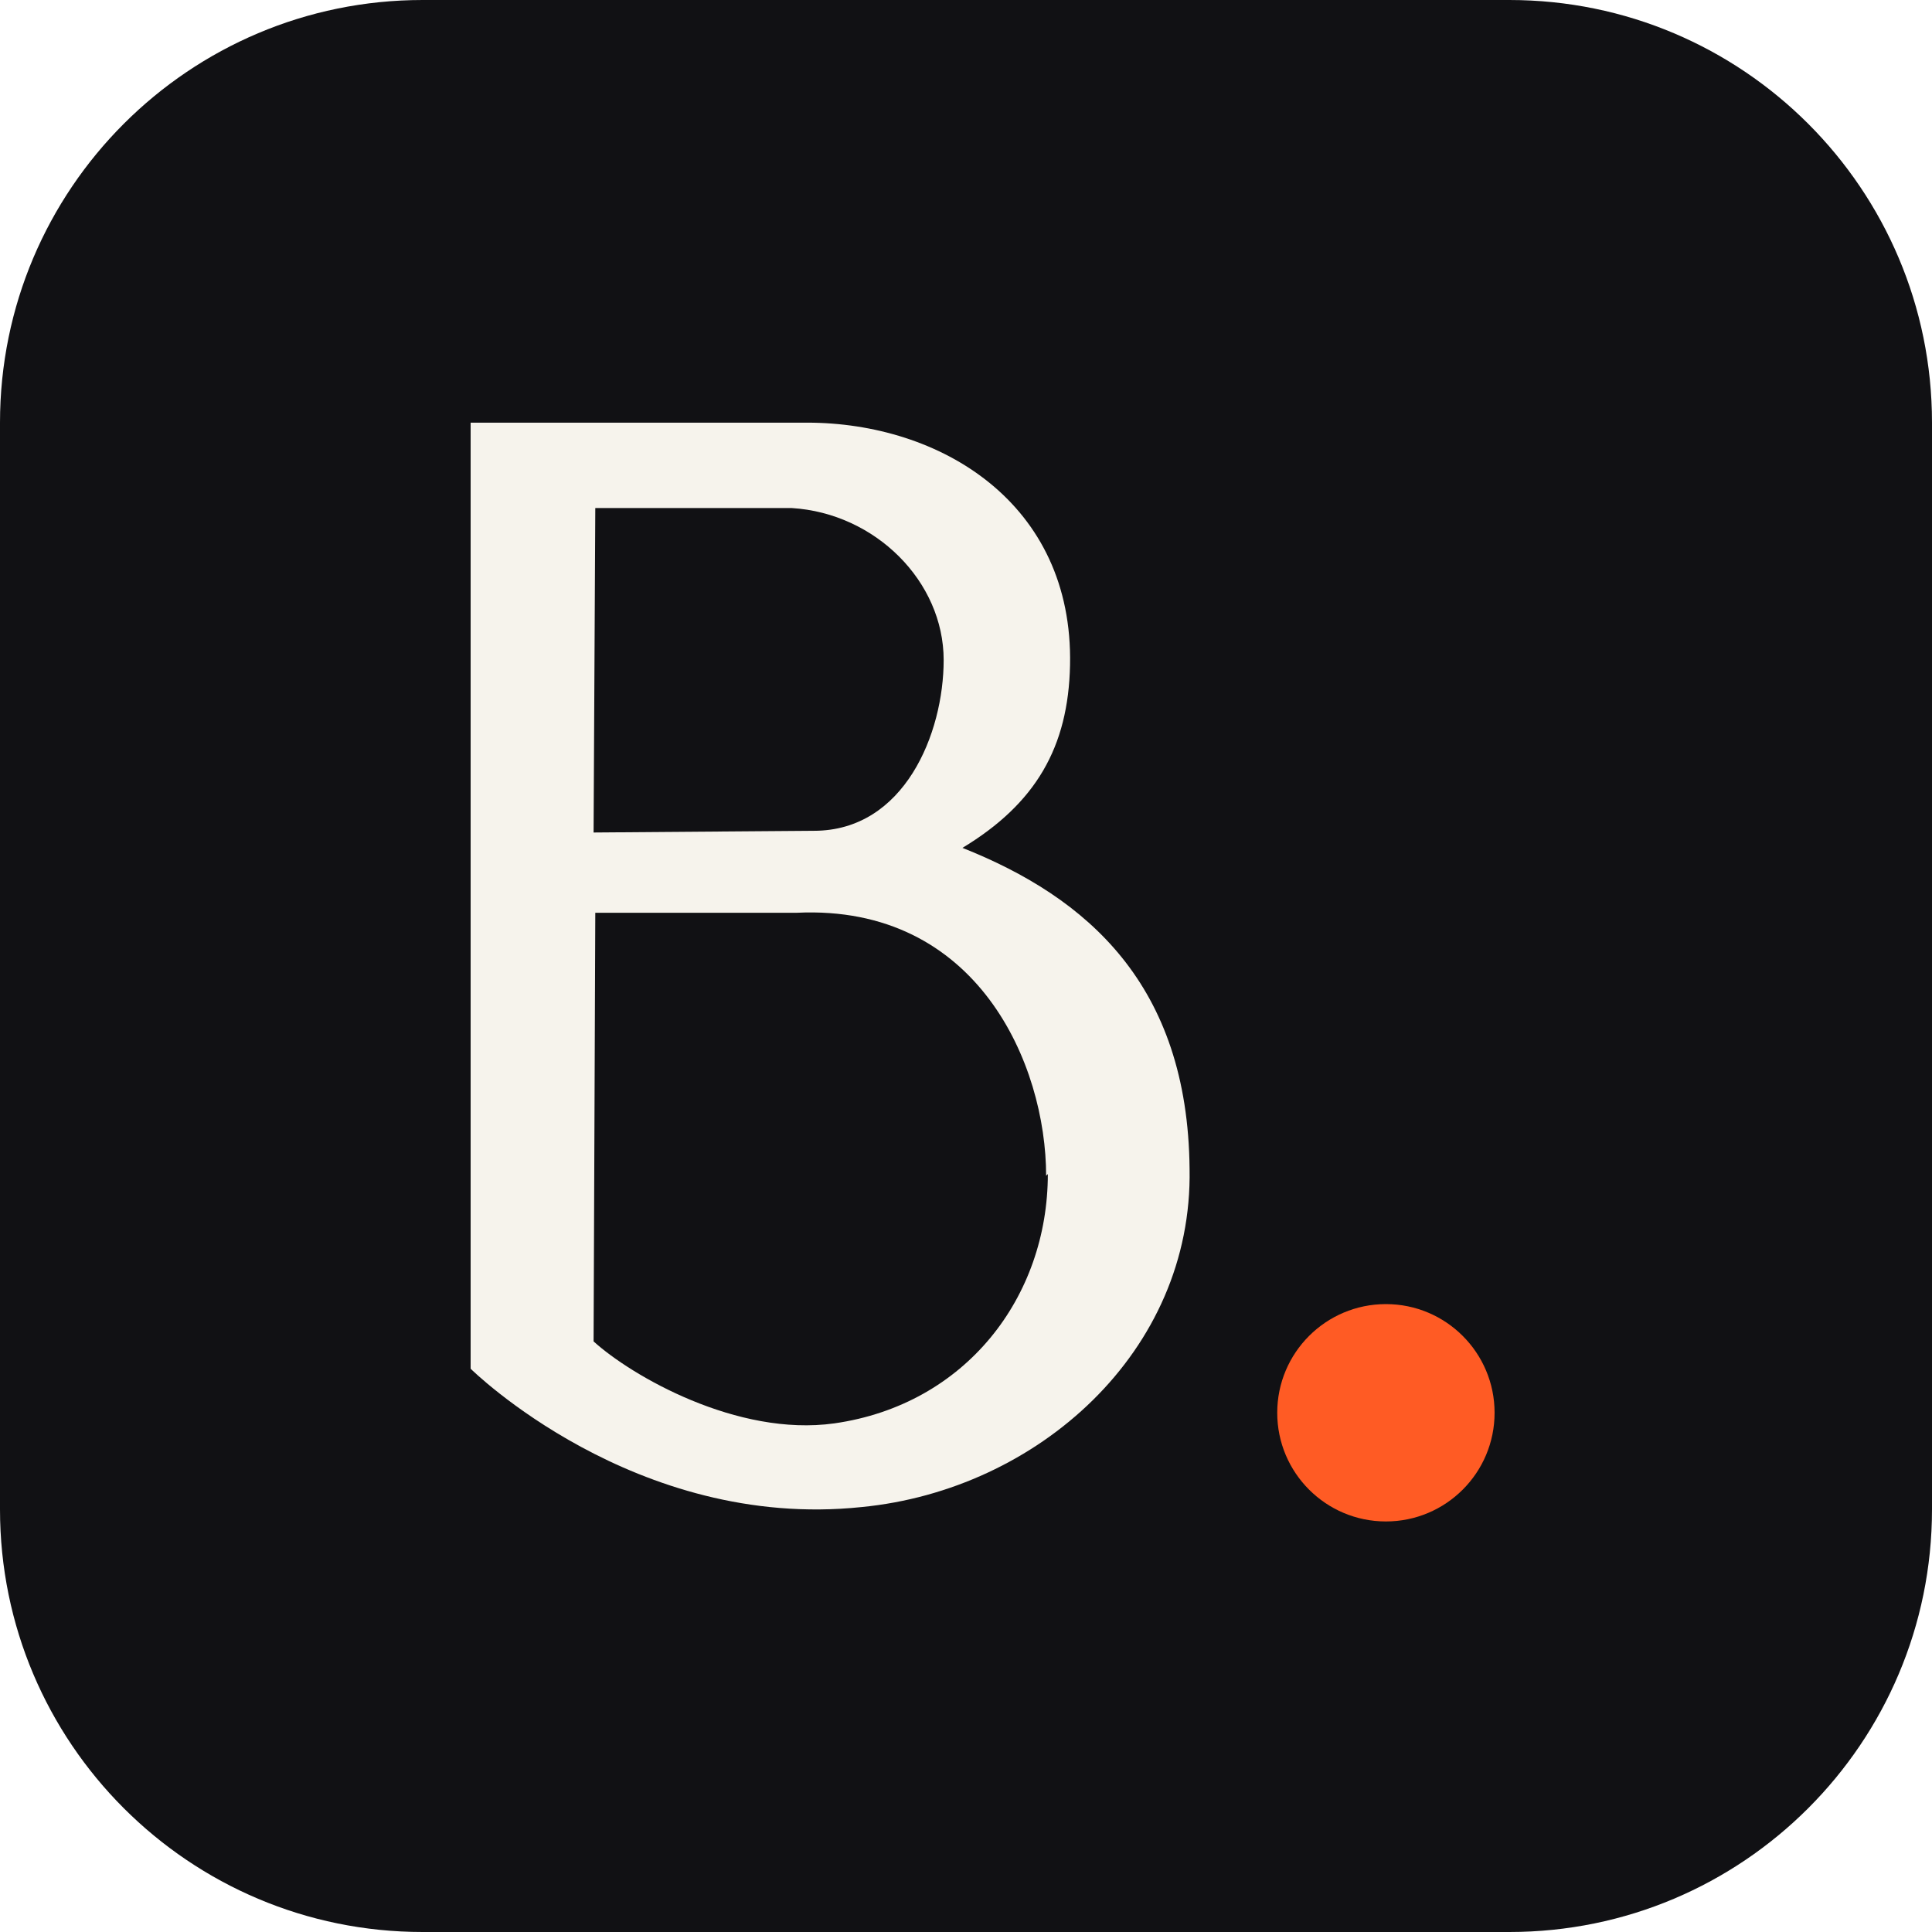
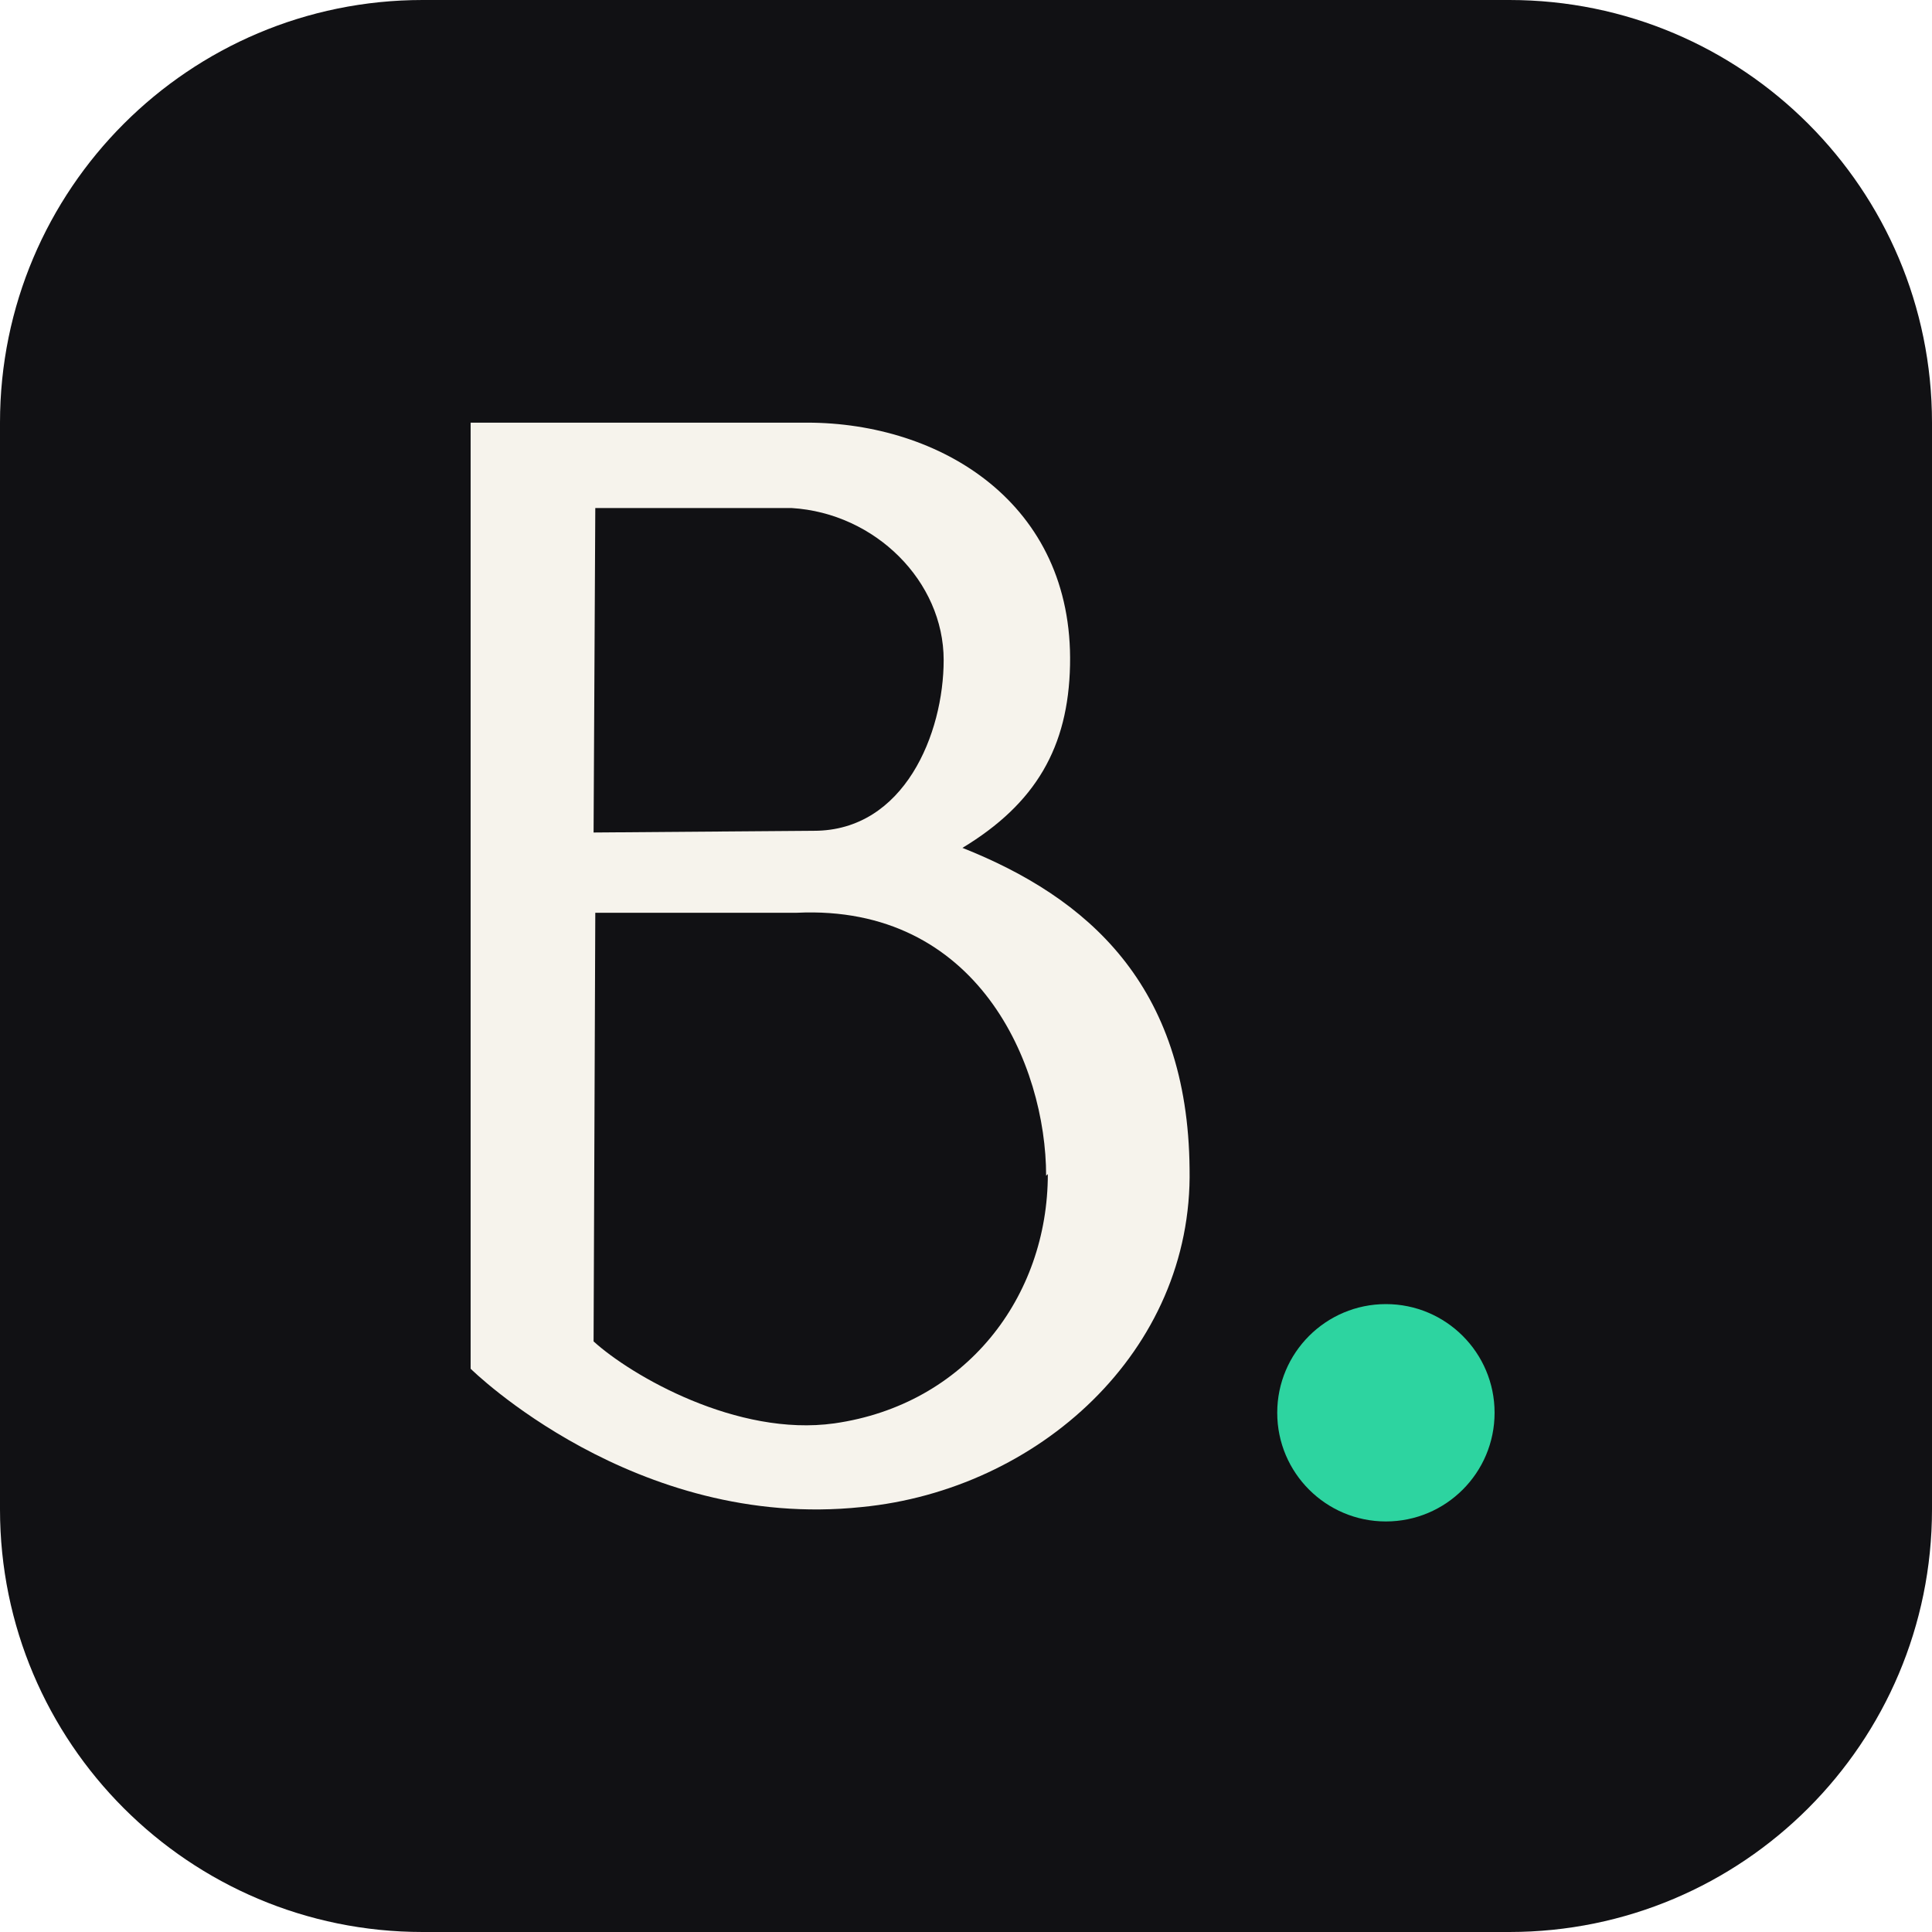
<svg xmlns="http://www.w3.org/2000/svg" viewBox="0 0 64 64">
  <rect width="64" height="64" rx="14" fill="#111114" />
  <path fill="#F6F3EC" transform="translate(11.80 49.64) scale(0.05657 -0.05657)" d="M488 193C487 301 428 352 355 381C398 407 417 440 418 488C420 583 342 630 264 630C186 630 67 630 67 630V76C67 76 163 -19 296 -5C399 5 490 86 488 193ZM344 491C344 448 321 391 268 391L139 390L140 580H255C304 577 344 537 344 491ZM405 190C405 118 357 55 280 44C223 36 161 72 139 92L140 343H258C364 348 404 254 404 189Z" />
-   <circle cx="45.91" cy="46.80" r="3.6" fill="#FF5B24" />
+   <circle cx="45.91" cy="46.80" r="3.6" fill="#2DD4A0" />
</svg>
